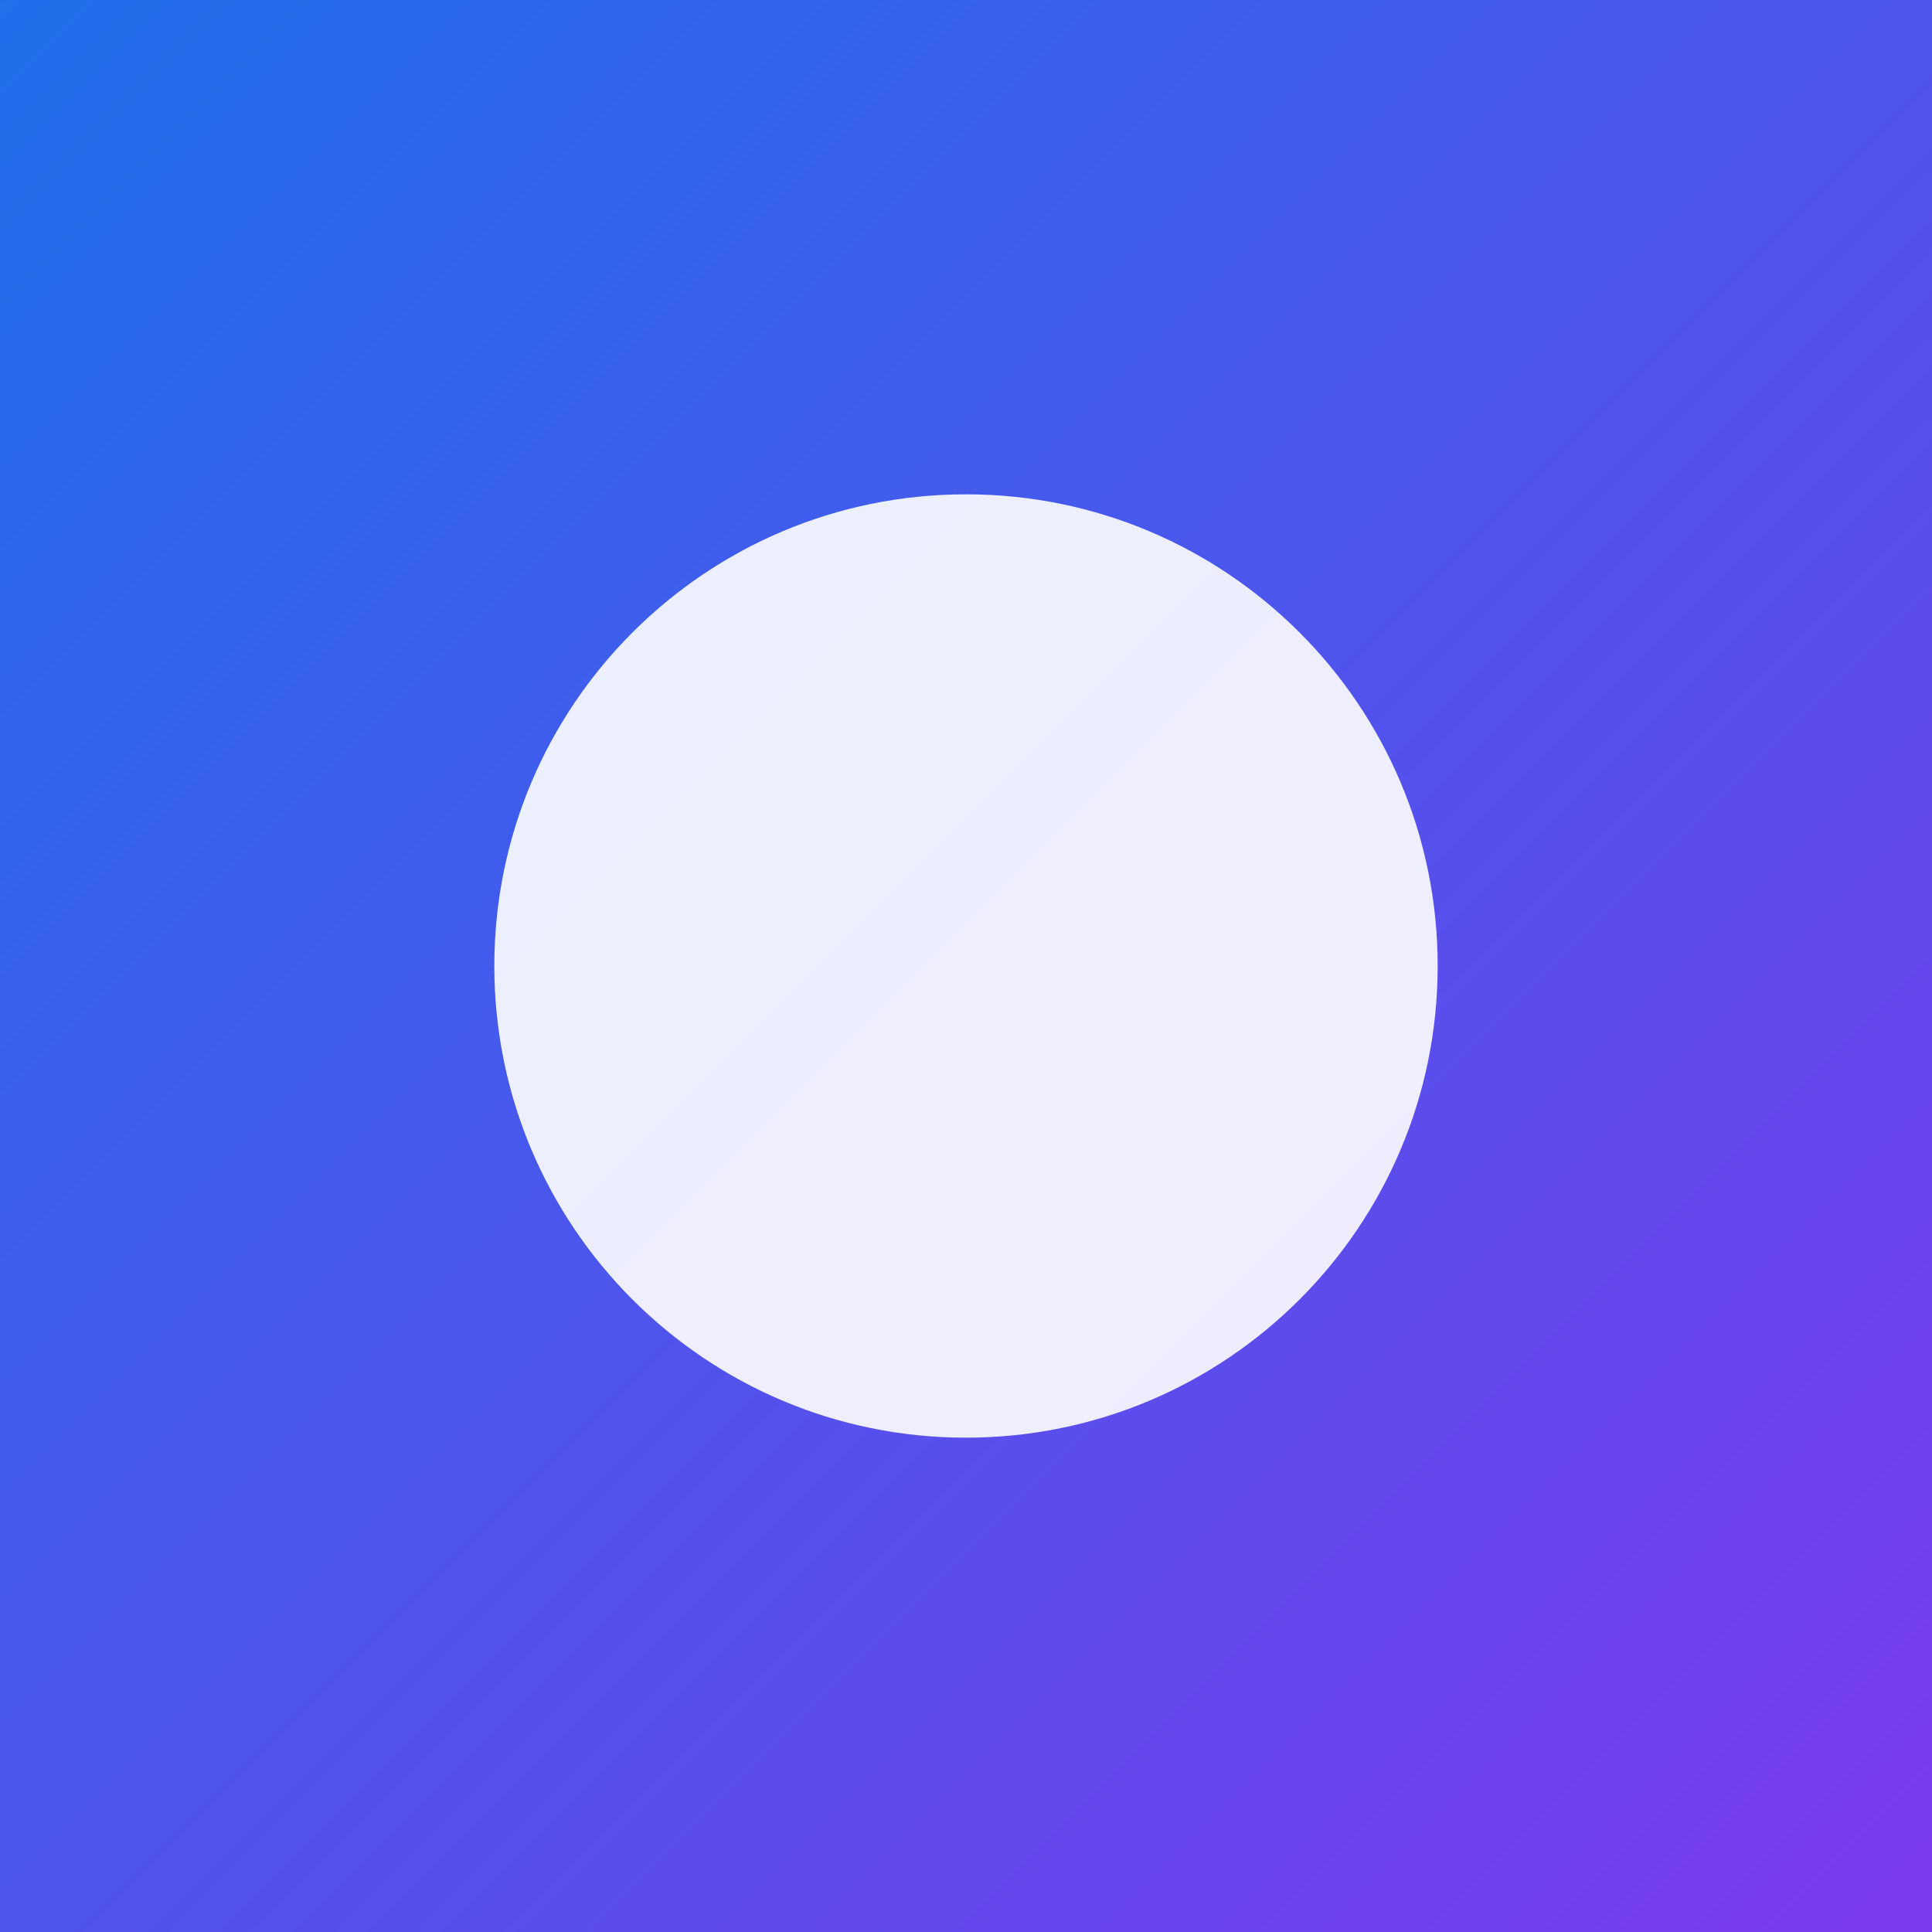
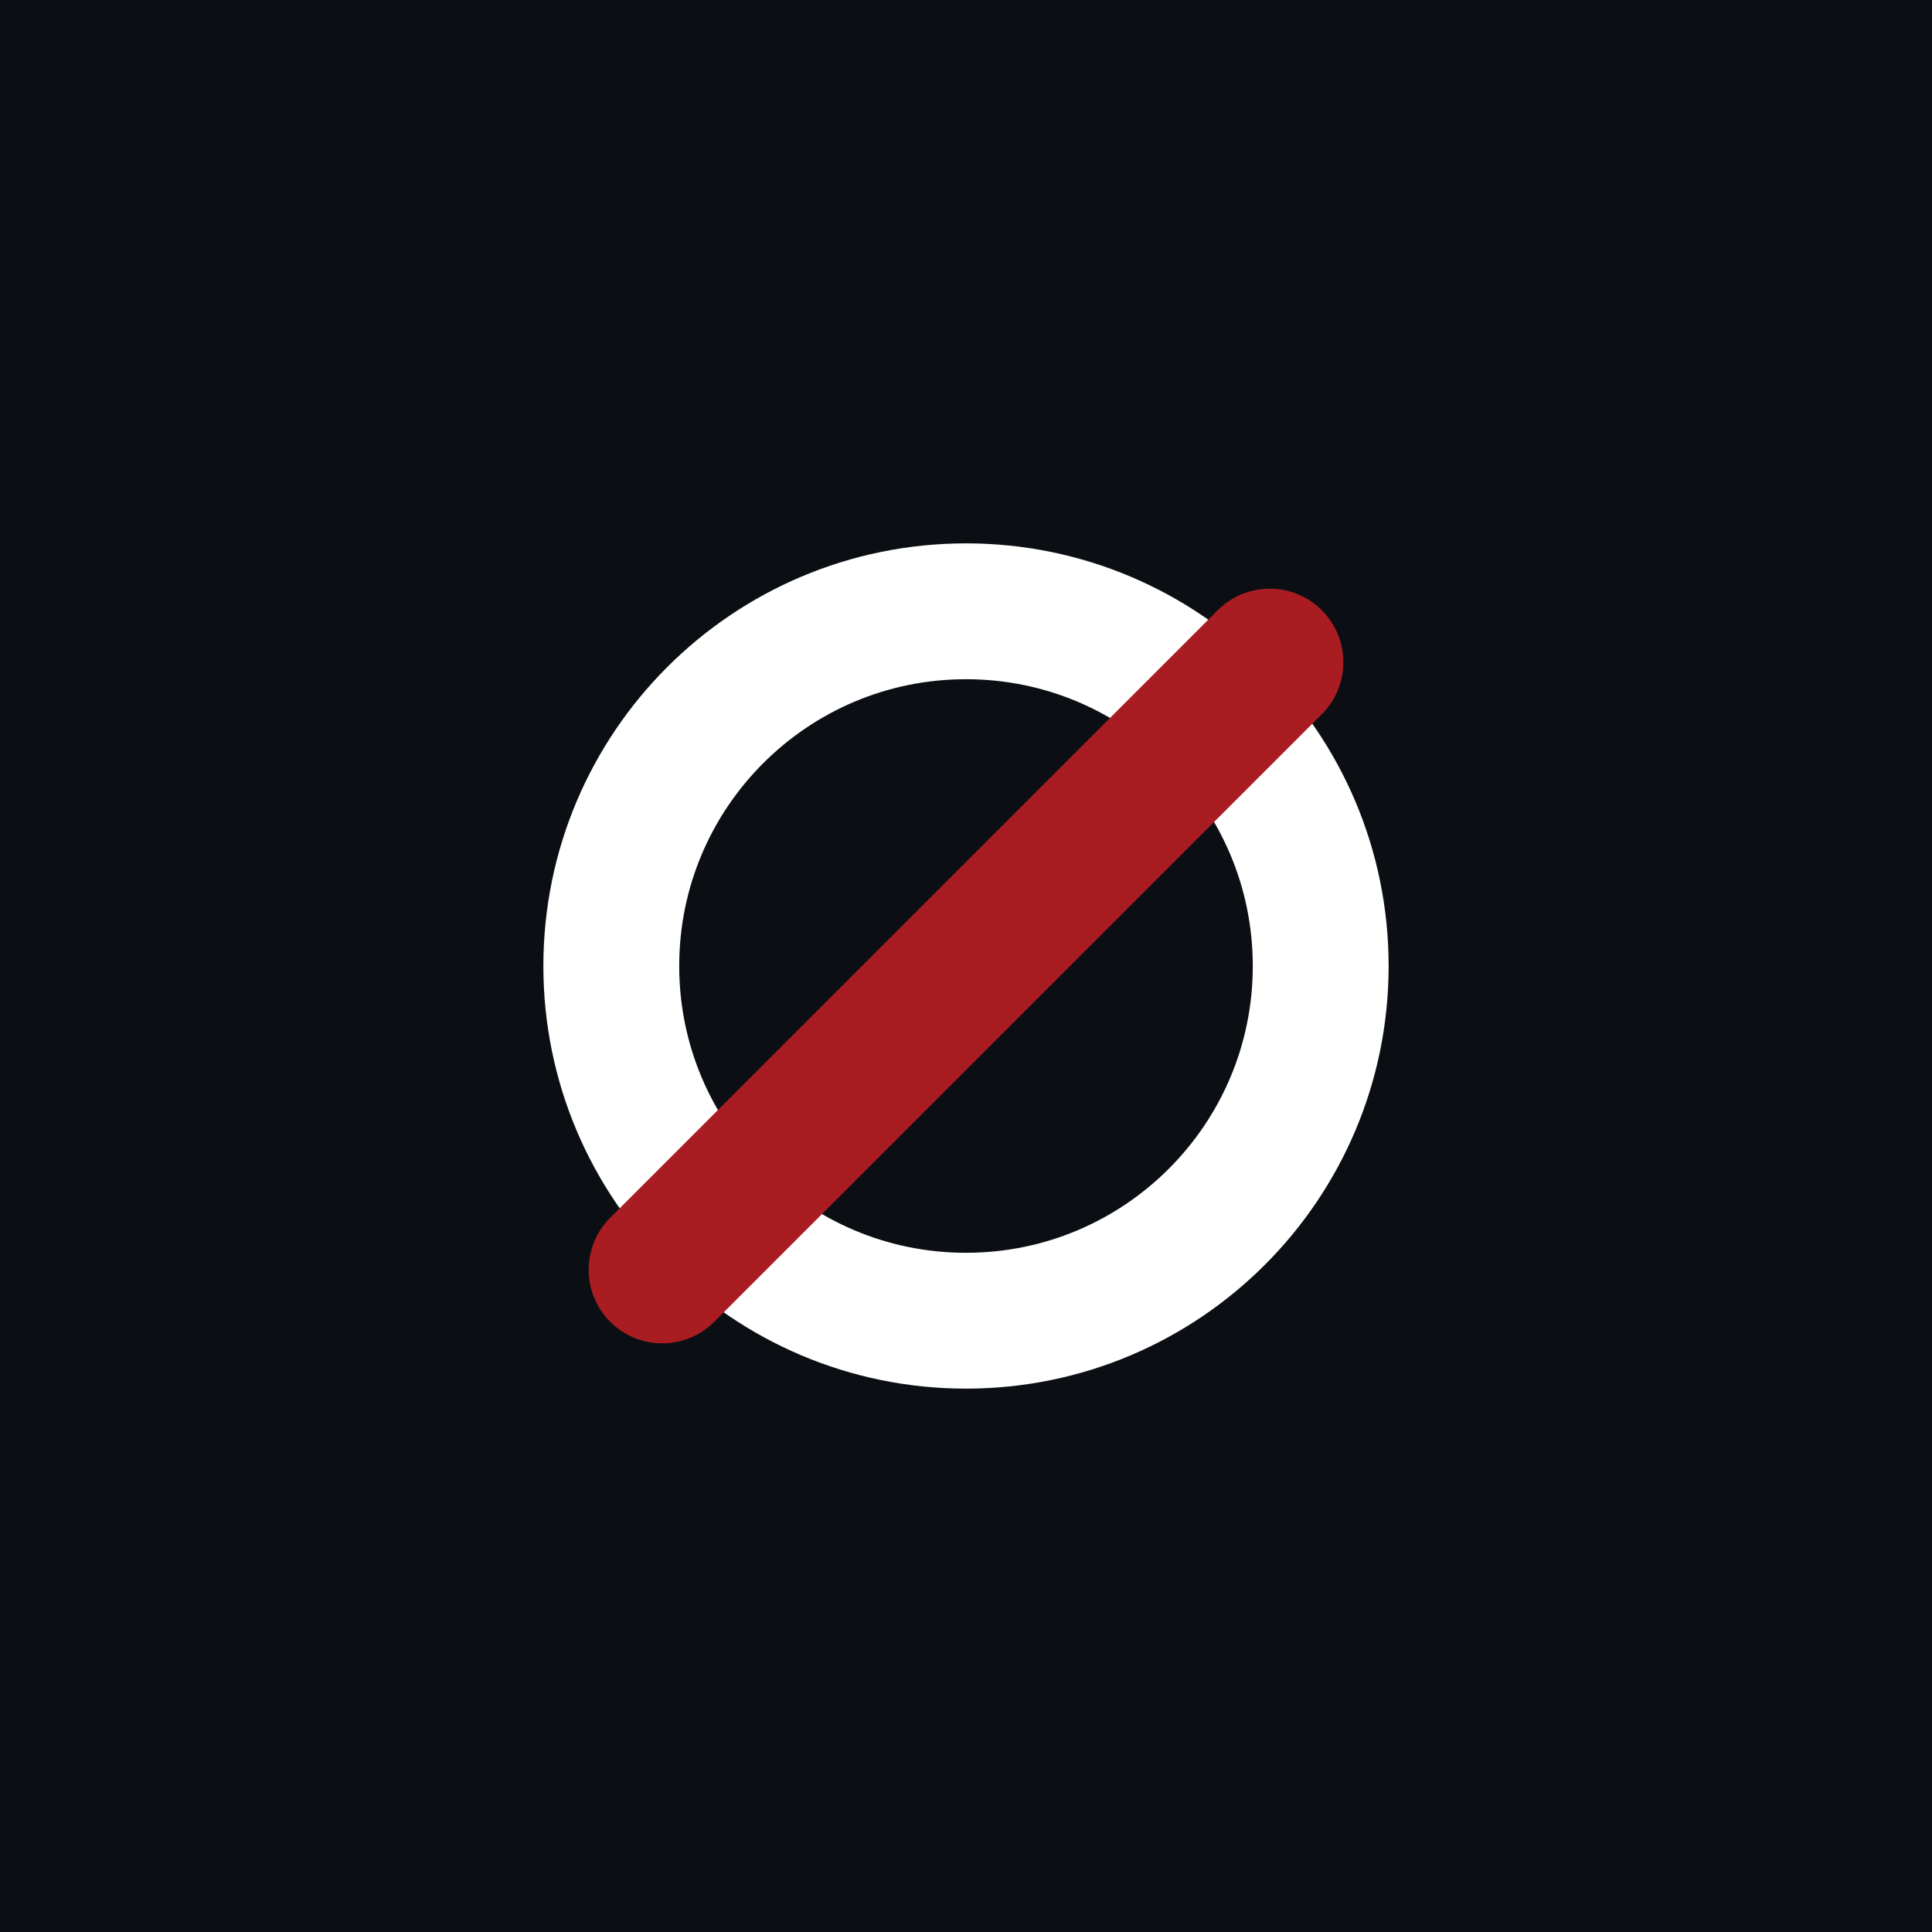
- <svg xmlns="http://www.w3.org/2000/svg" viewBox="0 0 1024 1024" width="1024" height="1024">
-   <defs>
-     <linearGradient id="g" x1="0" y1="0" x2="1" y2="1">
-       <stop offset="0" stop-color="#1f6feb" />
-       <stop offset="1" stop-color="#7c3aed" />
-     </linearGradient>
-   </defs>
-   <rect width="1024" height="1024" fill="url(#g)" />
-   <circle cx="512" cy="512" r="250" fill="#fff" opacity=".9" />
+ <svg xmlns="http://www.w3.org/2000/svg" width="1024" height="1024" viewBox="0 0 1024 1024" role="img" aria-label="OffRecord app icon">
+   <g id="background">
+     <rect width="1024" height="1024" fill="#0B0F14" />
+   </g>
+   <g id="foreground" fill="none" stroke-linecap="round">
+     <circle cx="512" cy="512" r="188" stroke="#FFFFFF" stroke-width="72" />
+     <line x1="351" y1="673" x2="673" y2="351" stroke="#A91D22" stroke-width="78" />
+   </g>
</svg>
